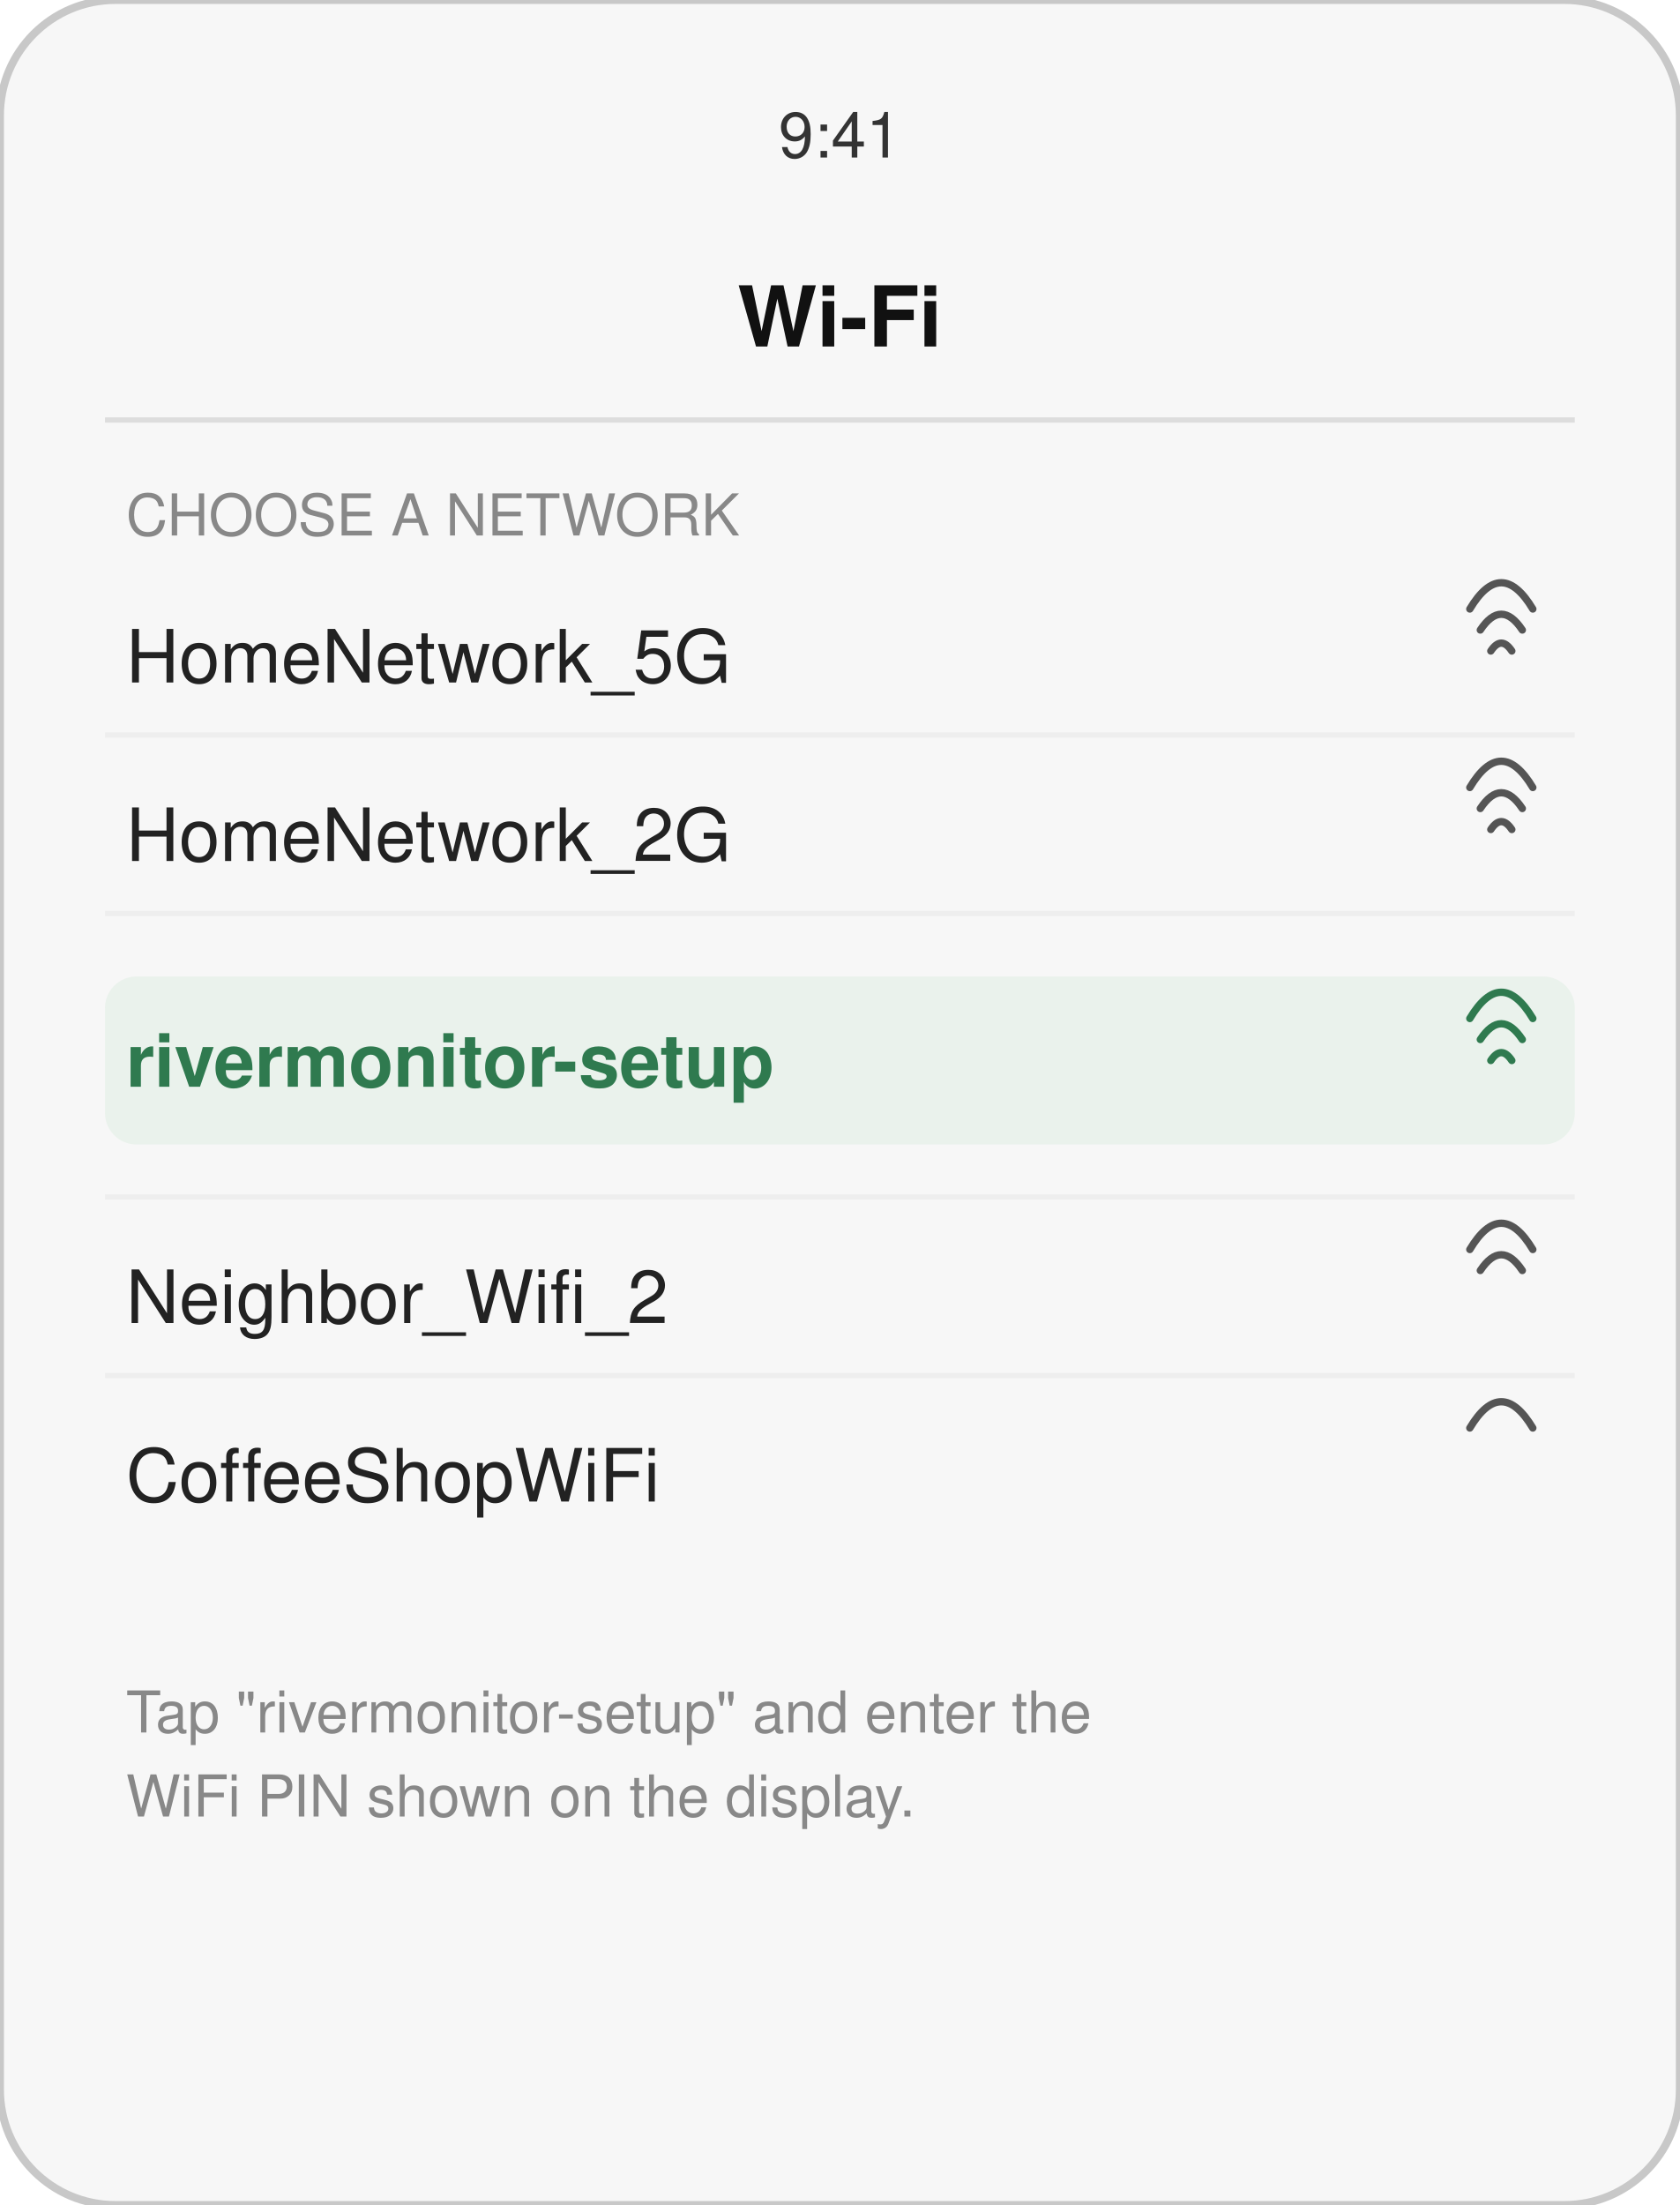
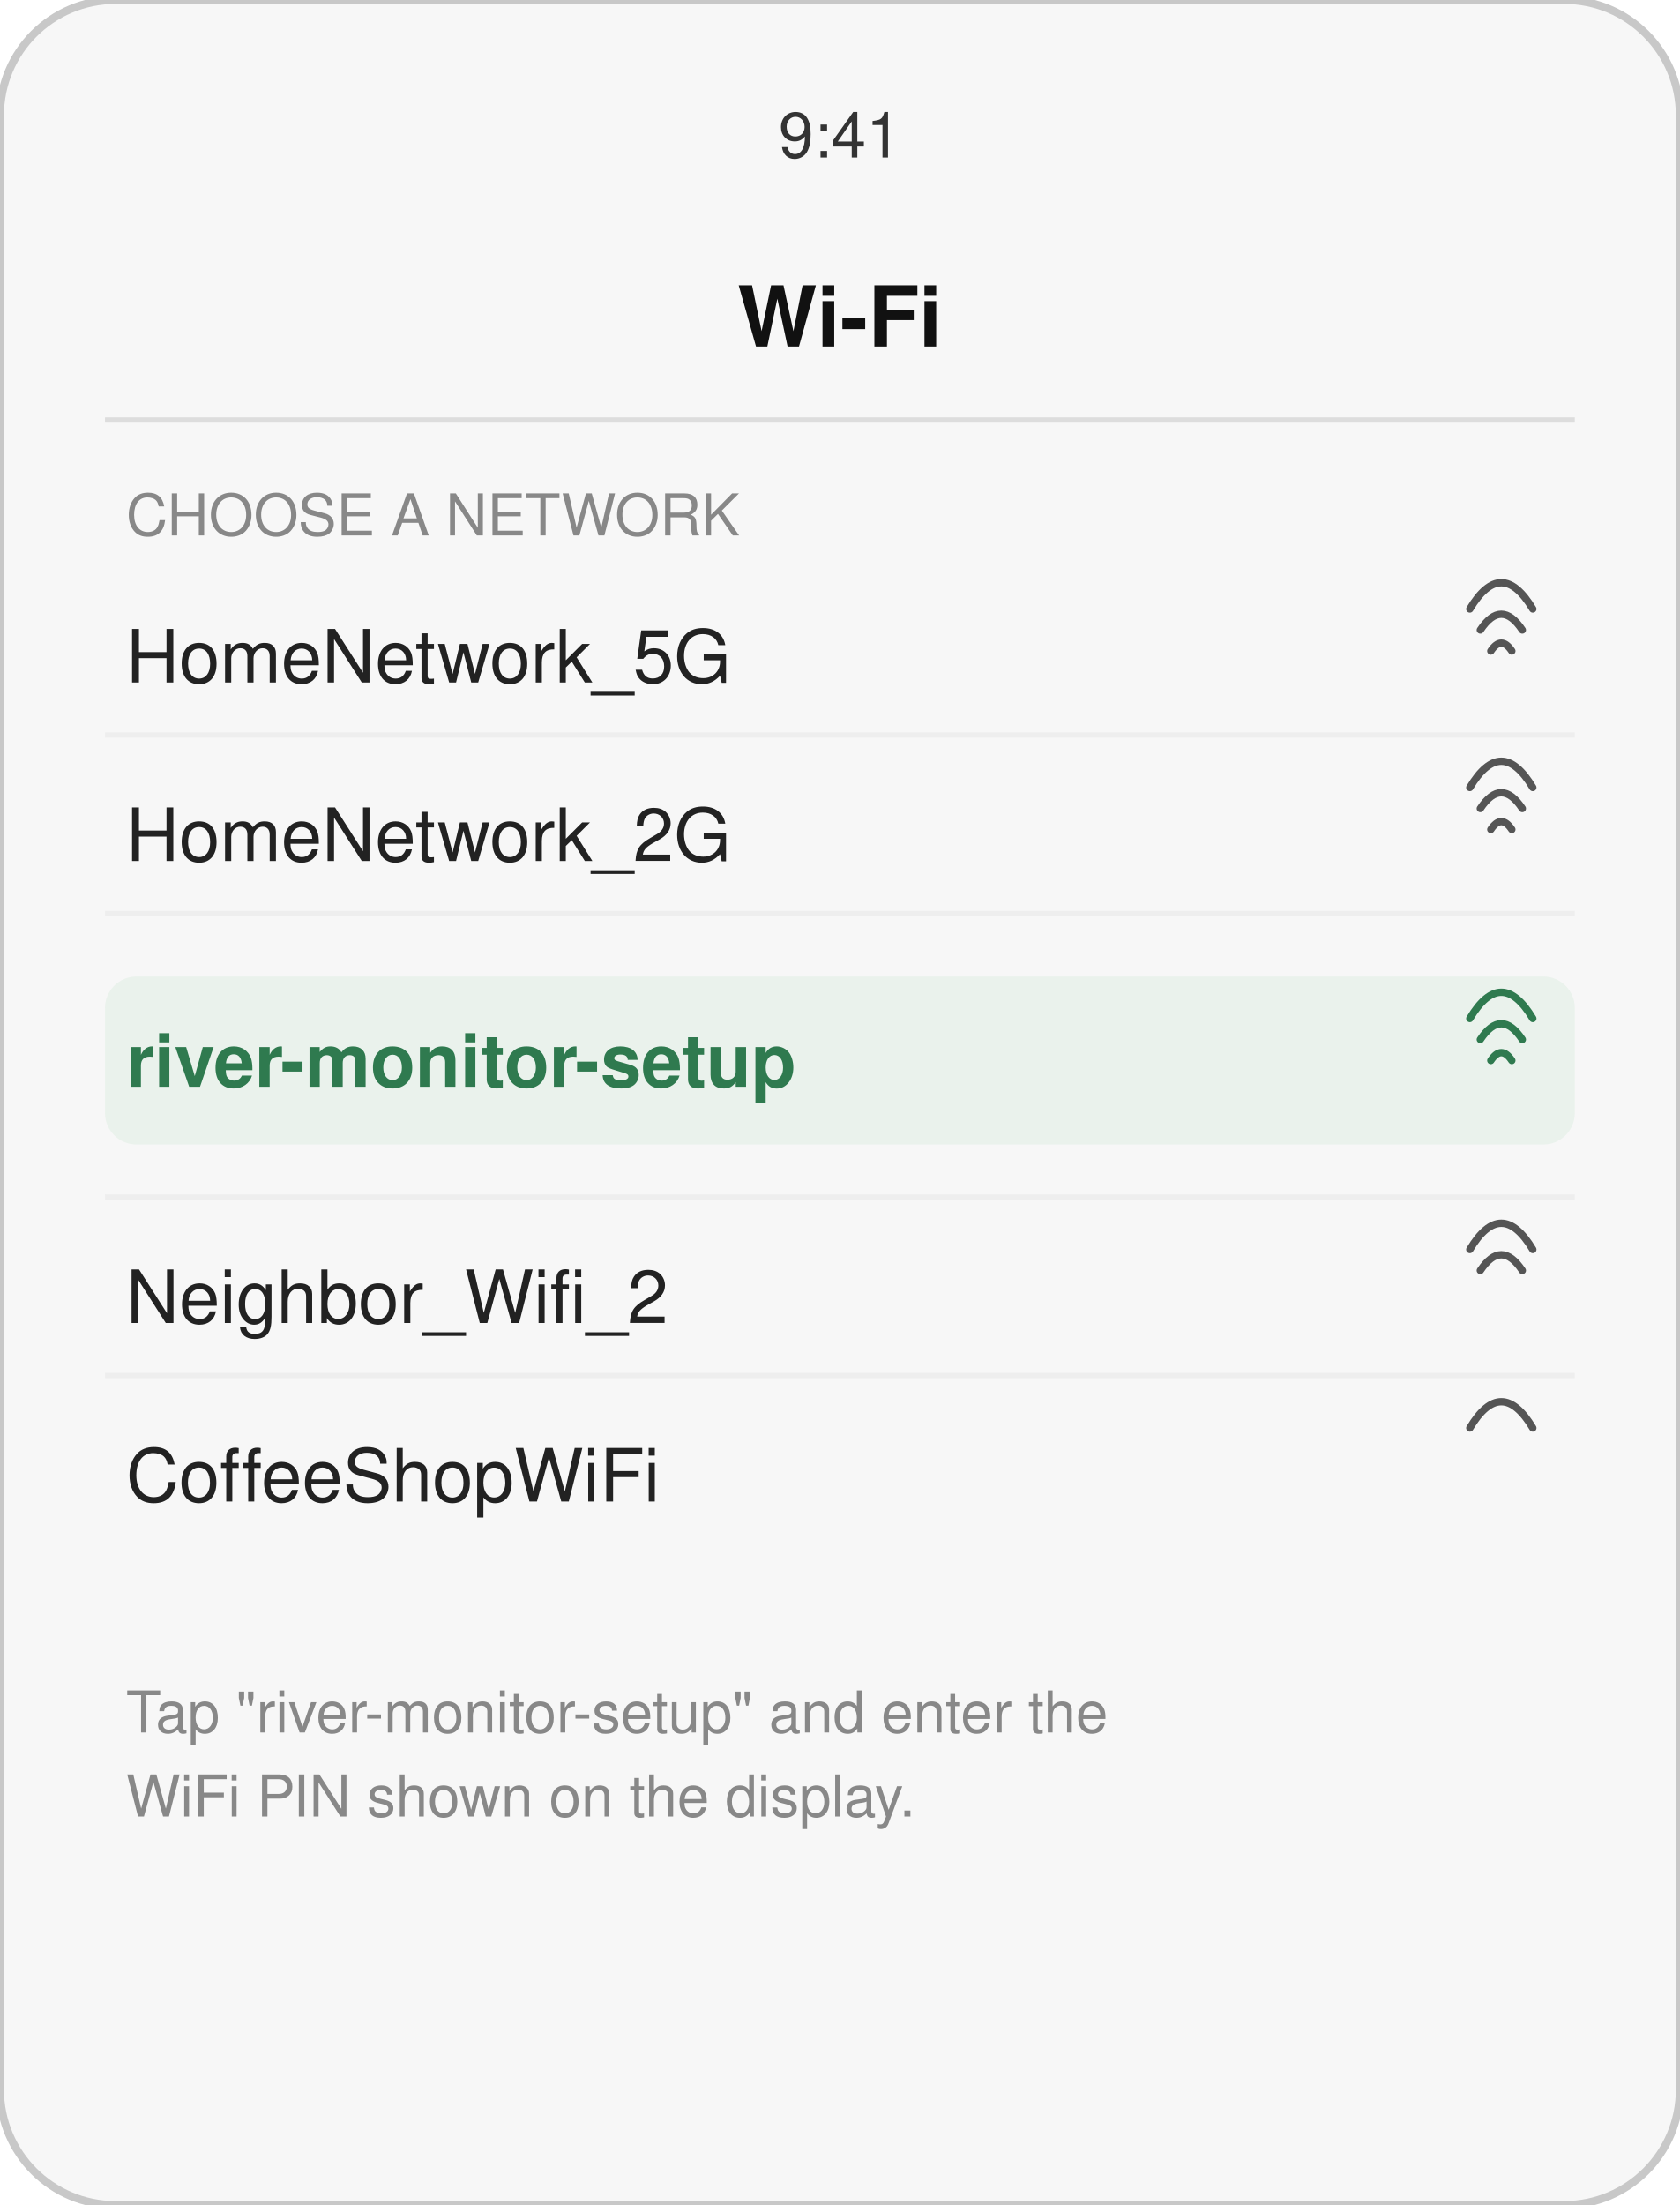
<svg xmlns="http://www.w3.org/2000/svg" width="320" height="420" viewBox="0 0 320 420" font-family="Helvetica, Arial, sans-serif">
  <rect x="0" y="0" width="320" height="420" rx="22" fill="#f7f7f7" stroke="#c8c8c8" stroke-width="1.5" />
  <text x="160" y="30" text-anchor="middle" font-size="12" fill="#333333">9:41</text>
  <text x="160" y="66" text-anchor="middle" font-size="16" font-weight="bold" fill="#111111">Wi-Fi</text>
  <line x1="20" y1="80" x2="300" y2="80" stroke="#dddddd" stroke-width="1" />
  <text x="24" y="102" font-size="11" fill="#888888">CHOOSE A NETWORK</text>
  <text x="24" y="130" font-size="14" fill="#222222">HomeNetwork_5G</text>
  <path d="M280 116 q6 -10 12 0 M282 120 q4 -6 8 0 M284 124 q2 -3 4 0" stroke="#555555" stroke-width="1.4" fill="none" stroke-linecap="round" />
  <line x1="20" y1="140" x2="300" y2="140" stroke="#eeeeee" stroke-width="1" />
  <text x="24" y="164" font-size="14" fill="#222222">HomeNetwork_2G</text>
  <path d="M280 150 q6 -10 12 0 M282 154 q4 -6 8 0 M284 158 q2 -3 4 0" stroke="#555555" stroke-width="1.4" fill="none" stroke-linecap="round" />
  <line x1="20" y1="174" x2="300" y2="174" stroke="#eeeeee" stroke-width="1" />
  <rect x="20" y="186" width="280" height="32" rx="6" fill="#eaf2ec" />
-   <text x="24" y="207" font-size="14" font-weight="bold" fill="#2f7a4f">rivermonitor-setup</text>
+   <text x="24" y="207" font-size="14" font-weight="bold" fill="#2f7a4f">river-monitor-setup</text>
  <path d="M280 194 q6 -10 12 0 M282 198 q4 -6 8 0 M284 202 q2 -3 4 0" stroke="#2f7a4f" stroke-width="1.4" fill="none" stroke-linecap="round" />
  <line x1="20" y1="228" x2="300" y2="228" stroke="#eeeeee" stroke-width="1" />
  <text x="24" y="252" font-size="14" fill="#222222">Neighbor_Wifi_2</text>
  <path d="M280 238 q6 -10 12 0 M282 242 q4 -6 8 0" stroke="#555555" stroke-width="1.4" fill="none" stroke-linecap="round" />
  <line x1="20" y1="262" x2="300" y2="262" stroke="#eeeeee" stroke-width="1" />
  <text x="24" y="286" font-size="14" fill="#222222">CoffeeShopWiFi</text>
  <path d="M280 272 q6 -10 12 0" stroke="#555555" stroke-width="1.4" fill="none" stroke-linecap="round" />
-   <text x="24" y="330" font-size="11" fill="#888888">Tap "rivermonitor-setup" and enter the</text>
+   <text x="24" y="330" font-size="11" fill="#888888">Tap "river-monitor-setup" and enter the</text>
  <text x="24" y="346" font-size="11" fill="#888888">WiFi PIN shown on the display.</text>
</svg>
